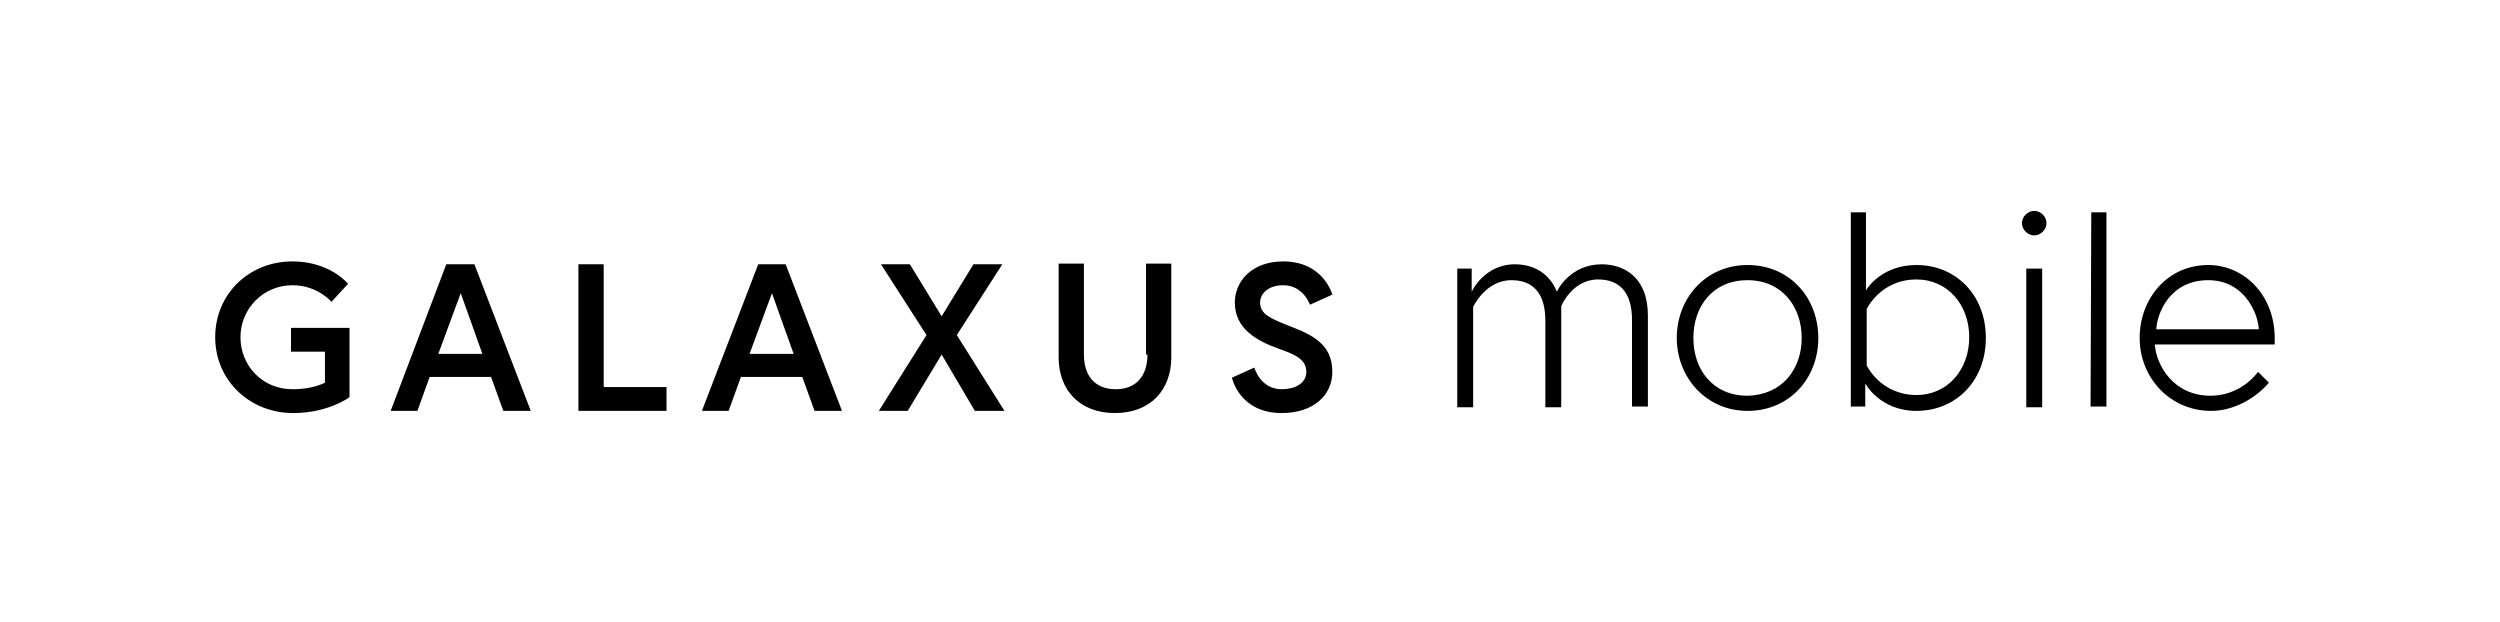
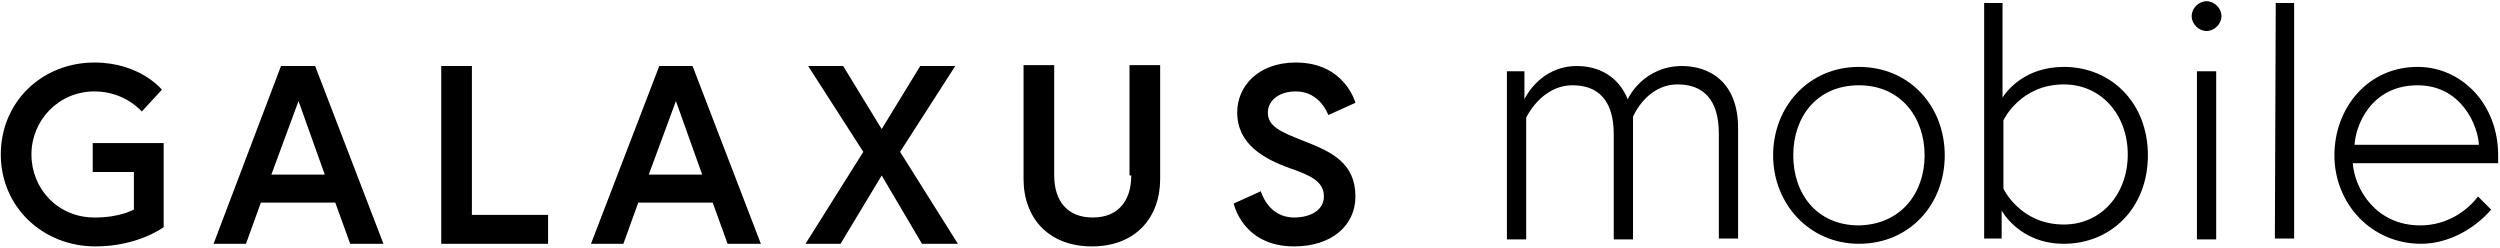
- <svg xmlns="http://www.w3.org/2000/svg" version="1.1" x="0px" y="0px" viewBox="0 0 346.2 86.1" style="enable-background:new 0 0 346.2 86.1;" xml:space="preserve">
-   <style type="text/css">
- 	.st0{fill:none;}
+ <svg xmlns="http://www.w3.org/2000/svg" width="285.5" height="28.25" enable-background="new 0 0 346.2 86.1" version="1.1" xml:space="preserve">
+   <style type="text/css">.st0{fill:none;}
	.st1{display:none;}
- 	.st2{display:inline;fill:#FBCFBB;}
- </style>
-   <g id="Calque_3">
- </g>
-   <g id="Ebene_1">
-     <rect x="304.7" y="82.9" class="st0" width="0.6" height="0" />
-     <g>
-       <g>
-         <path d="M180.9,51.5c0,1.6-1.6,2.4-3.4,2.4c-3,0-3.8-3-3.8-3l-3.1,1.4c0,0,1,4.9,6.9,4.9c4.3,0,7-2.4,7-5.7     c0-3.8-2.7-5.1-5.8-6.3c-2.8-1.1-4.2-1.7-4.2-3.3c0-1.3,1.2-2.4,3.2-2.4c2.8,0,3.7,2.7,3.7,2.7l3.1-1.4c0,0-1.2-4.6-6.8-4.6     c-4.3,0-6.7,2.7-6.7,5.7c0,3.6,3,5.3,6.1,6.4C179.4,49.1,180.9,49.8,180.9,51.5 M158.9,49.1c0,2.9-1.5,4.8-4.4,4.8     c-2.9,0-4.4-1.9-4.4-4.8V36.5h-3.5v13c0,4.5,2.9,7.7,7.8,7.7c5,0,7.8-3.3,7.8-7.7v-13h-3.5V49.1z M135,56.9h4.1l-6.6-10.5     l6.3-9.8h-4l-4.4,7.2l-4.4-7.2H122l6.3,9.8l-6.6,10.5h4l4.7-7.8L135,56.9z M106.9,40.6l3,8.4h-6.1L106.9,40.6z M97.2,56.9h3.7     l1.7-4.7h8.5l1.7,4.7h3.8l-7.8-20.3H105L97.2,56.9z M80.1,56.9h12.2v-3.3h-8.7v-17h-3.5V56.9z M63.8,40.6l3,8.4h-6.1L63.8,40.6z      M54.1,56.9h3.7l1.7-4.7h8.5l1.7,4.7h3.8l-7.8-20.3h-3.9L54.1,56.9z M40.5,53.9c-4.2,0-7.2-3.3-7.2-7.2s3.1-7.2,7.2-7.2     c3.5,0,5.4,2.3,5.4,2.3l2.3-2.5c0,0-2.5-3.1-7.7-3.1c-6,0-10.7,4.5-10.7,10.5c0,6,4.8,10.5,10.8,10.5c4.9,0,7.8-2.2,7.8-2.2v-9.6     h-8.1v3.3h4.7V53C44.9,53,43.5,53.9,40.5,53.9" />
-       </g>
-       <g>
-         <path d="M216.2,56.4H214v-12c0-3.9-1.8-5.6-4.7-5.6c-3.6,0-5.3,3.7-5.3,3.7v13.9h-2.2V37.2h2v3.2c0,0,1.7-3.8,6-3.8     c2.4,0,4.7,1.1,5.8,3.8c0.1-0.3,1.9-3.8,6.2-3.8c3,0,6.4,1.7,6.4,7.1v12.6h-2.2v-12c0-3.9-1.8-5.6-4.7-5.6     c-3.6,0-5.1,3.7-5.1,3.7V56.4z" />
-         <path d="M251.8,46.8c0,5.6-4,10.1-9.8,10.1c-5.7,0-9.8-4.6-9.8-10.1s4-10.1,9.8-10.1C247.8,36.7,251.8,41.2,251.8,46.8z      M249.5,46.8c0-4.3-2.7-8-7.5-8c-4.8,0-7.5,3.6-7.5,8s2.7,8,7.5,8C246.8,54.7,249.5,51.1,249.5,46.8z" />
-         <path d="M256.3,56.4V29.4h2.1v10.8c0.5-0.8,2.6-3.5,7-3.5c5.4,0,9.6,4.1,9.6,10.1c0,6-4.2,10.1-9.6,10.1c-5.1,0-7.1-3.8-7.1-3.8     v3.2H256.3z M258.5,50.6c0,0,1.9,4.1,6.9,4.1c4.3,0,7.3-3.5,7.3-8s-3-8-7.3-8c-5,0-6.9,4.1-6.9,4.1V50.6z" />
-         <path d="M281.7,29.2c0.9,0,1.7,0.8,1.7,1.7s-0.8,1.7-1.7,1.7c-0.9,0-1.7-0.8-1.7-1.7S280.8,29.2,281.7,29.2z M280.6,37.2h2.2     v19.2h-2.2V37.2z" />
-         <path d="M289.6,29.4h2.1v26.9h-2.2L289.6,29.4z" />
-         <path d="M315,46.8c0,0.4,0,0.4,0,0.9h-16.6c0.2,2.9,2.6,7.1,7.7,7.1c3,0,5.3-1.6,6.6-3.3l1.5,1.5c-1.9,2.2-4.9,3.9-8,3.9     c-5.7,0-9.9-4.6-9.9-10.1c0-5.4,3.8-10.1,9.5-10.1C310.8,36.7,315,40.9,315,46.8z M312.8,45.6c-0.1-2.2-2-6.8-7-6.8     c-5.4,0-7.1,4.7-7.2,6.8H312.8z" />
+ 	.st2{display:inline;fill:#FBCFBB;}</style>
+   <g class="layer">
+     <g id="Calque_3" />
+     <g class="st1" id="Ebene_2">
+       <rect class="st2" height="28.4" id="svg_12" width="28.4" x="0.6" y="57.5" />
+       <rect class="st2" height="28.4" id="svg_13" width="28.4" x="318.4" y="0.8" />
+     </g>
+     <g id="Ebene_1">
+       <rect class="st0" height="0" id="svg_1" width="0.6" x="274.99" y="53.84" />
+       <g id="svg_2">
+         <g id="svg_3">
+           <path d="m151.19,22.44c0,1.6 -1.6,2.4 -3.4,2.4c-3,0 -3.8,-3 -3.8,-3l-3.1,1.4c0,0 1,4.9 6.9,4.9c4.3,0 7,-2.4 7,-5.7c0,-3.8 -2.7,-5.1 -5.8,-6.3c-2.8,-1.1 -4.2,-1.7 -4.2,-3.3c0,-1.3 1.2,-2.4 3.2,-2.4c2.8,0 3.7,2.7 3.7,2.7l3.1,-1.4c0,0 -1.2,-4.6 -6.8,-4.6c-4.3,0 -6.7,2.7 -6.7,5.7c0,3.6 3,5.3 6.1,6.4c2.3,0.8 3.8,1.5 3.8,3.2m-22,-2.4c0,2.9 -1.5,4.8 -4.4,4.8c-2.9,0 -4.4,-1.9 -4.4,-4.8l0,-12.6l-3.5,0l0,13c0,4.5 2.9,7.7 7.8,7.7c5,0 7.8,-3.3 7.8,-7.7l0,-13l-3.5,0l0,12.6l0.2,0zm-23.9,7.8l4.1,0l-6.6,-10.5l6.3,-9.8l-4,0l-4.4,7.2l-4.4,-7.2l-4,0l6.3,9.8l-6.6,10.5l4,0l4.7,-7.8l4.6,7.8zm-28.1,-16.3l3,8.4l-6.1,0l3.1,-8.4zm-9.7,16.3l3.7,0l1.7,-4.7l8.5,0l1.7,4.7l3.8,0l-7.8,-20.3l-3.8,0l-7.8,20.3zm-17.1,0l12.2,0l0,-3.3l-8.7,0l0,-17l-3.5,0l0,20.3zm-16.3,-16.3l3,8.4l-6.1,0l3.1,-8.4zm-9.7,16.3l3.7,0l1.7,-4.7l8.5,0l1.7,4.7l3.8,0l-7.8,-20.3l-3.9,0l-7.7,20.3zm-13.6,-3c-4.2,0 -7.2,-3.3 -7.2,-7.2s3.1,-7.2 7.2,-7.2c3.5,0 5.4,2.3 5.4,2.3l2.3,-2.5c0,0 -2.5,-3.1 -7.7,-3.1c-6,0 -10.7,4.5 -10.7,10.5c0,6 4.8,10.5 10.8,10.5c4.9,0 7.8,-2.2 7.8,-2.2l0,-9.6l-8.1,0l0,3.3l4.7,0l0,4.3c-0.1,0 -1.5,0.9 -4.5,0.9" id="svg_4" />
+         </g>
+         <g id="svg_5">
+           <path d="m186.49,27.34l-2.2,0l0,-12c0,-3.9 -1.8,-5.6 -4.7,-5.6c-3.6,0 -5.3,3.7 -5.3,3.7l0,13.9l-2.2,0l0,-19.2l2,0l0,3.2c0,0 1.7,-3.8 6,-3.8c2.4,0 4.7,1.1 5.8,3.8c0.1,-0.3 1.9,-3.8 6.2,-3.8c3,0 6.4,1.7 6.4,7.1l0,12.6l-2.2,0l0,-12c0,-3.9 -1.8,-5.6 -4.7,-5.6c-3.6,0 -5.1,3.7 -5.1,3.7l0,14z" id="svg_6" />
+           <path d="m222.09,17.74c0,5.6 -4,10.1 -9.8,10.1c-5.7,0 -9.8,-4.6 -9.8,-10.1s4,-10.1 9.8,-10.1c5.8,0 9.8,4.5 9.8,10.1zm-2.3,0c0,-4.3 -2.7,-8 -7.5,-8c-4.8,0 -7.5,3.6 -7.5,8s2.7,8 7.5,8c4.8,-0.1 7.5,-3.7 7.5,-8z" id="svg_7" />
+           <path d="m226.59,27.34l0,-27l2.1,0l0,10.8c0.5,-0.8 2.6,-3.5 7,-3.5c5.4,0 9.6,4.1 9.6,10.1c0,6 -4.2,10.1 -9.6,10.1c-5.1,0 -7.1,-3.8 -7.1,-3.8l0,3.2l-2,0l0,0.1zm2.2,-5.8c0,0 1.9,4.1 6.9,4.1c4.3,0 7.3,-3.5 7.3,-8s-3,-8 -7.3,-8c-5,0 -6.9,4.1 -6.9,4.1l0,7.8z" id="svg_8" />
+           <path d="m251.99,0.14c0.9,0 1.7,0.8 1.7,1.7s-0.8,1.7 -1.7,1.7c-0.9,0 -1.7,-0.8 -1.7,-1.7s0.8,-1.7 1.7,-1.7zm-1.1,8l2.2,0l0,19.2l-2.2,0l0,-19.2z" id="svg_9" />
+           <path d="m259.89,0.34l2.1,0l0,26.9l-2.2,0l0.1,-26.9z" id="svg_10" />
+           <path d="m285.29,17.74c0,0.4 0,0.4 0,0.9l-16.6,0c0.2,2.9 2.6,7.1 7.7,7.1c3,0 5.3,-1.6 6.6,-3.3l1.5,1.5c-1.9,2.2 -4.9,3.9 -8,3.9c-5.7,0 -9.9,-4.6 -9.9,-10.1c0,-5.4 3.8,-10.1 9.5,-10.1c5,0 9.2,4.2 9.2,10.1zm-2.2,-1.2c-0.1,-2.2 -2,-6.8 -7,-6.8c-5.4,0 -7.1,4.7 -7.2,6.8l14.2,0z" id="svg_11" />
+         </g>
      </g>
    </g>
  </g>
-   <g id="Ebene_2" class="st1">
-     <rect x="0.6" y="57.5" class="st2" width="28.4" height="28.4" />
-     <rect x="318.4" y="0.8" class="st2" width="28.4" height="28.4" />
-   </g>
</svg>
